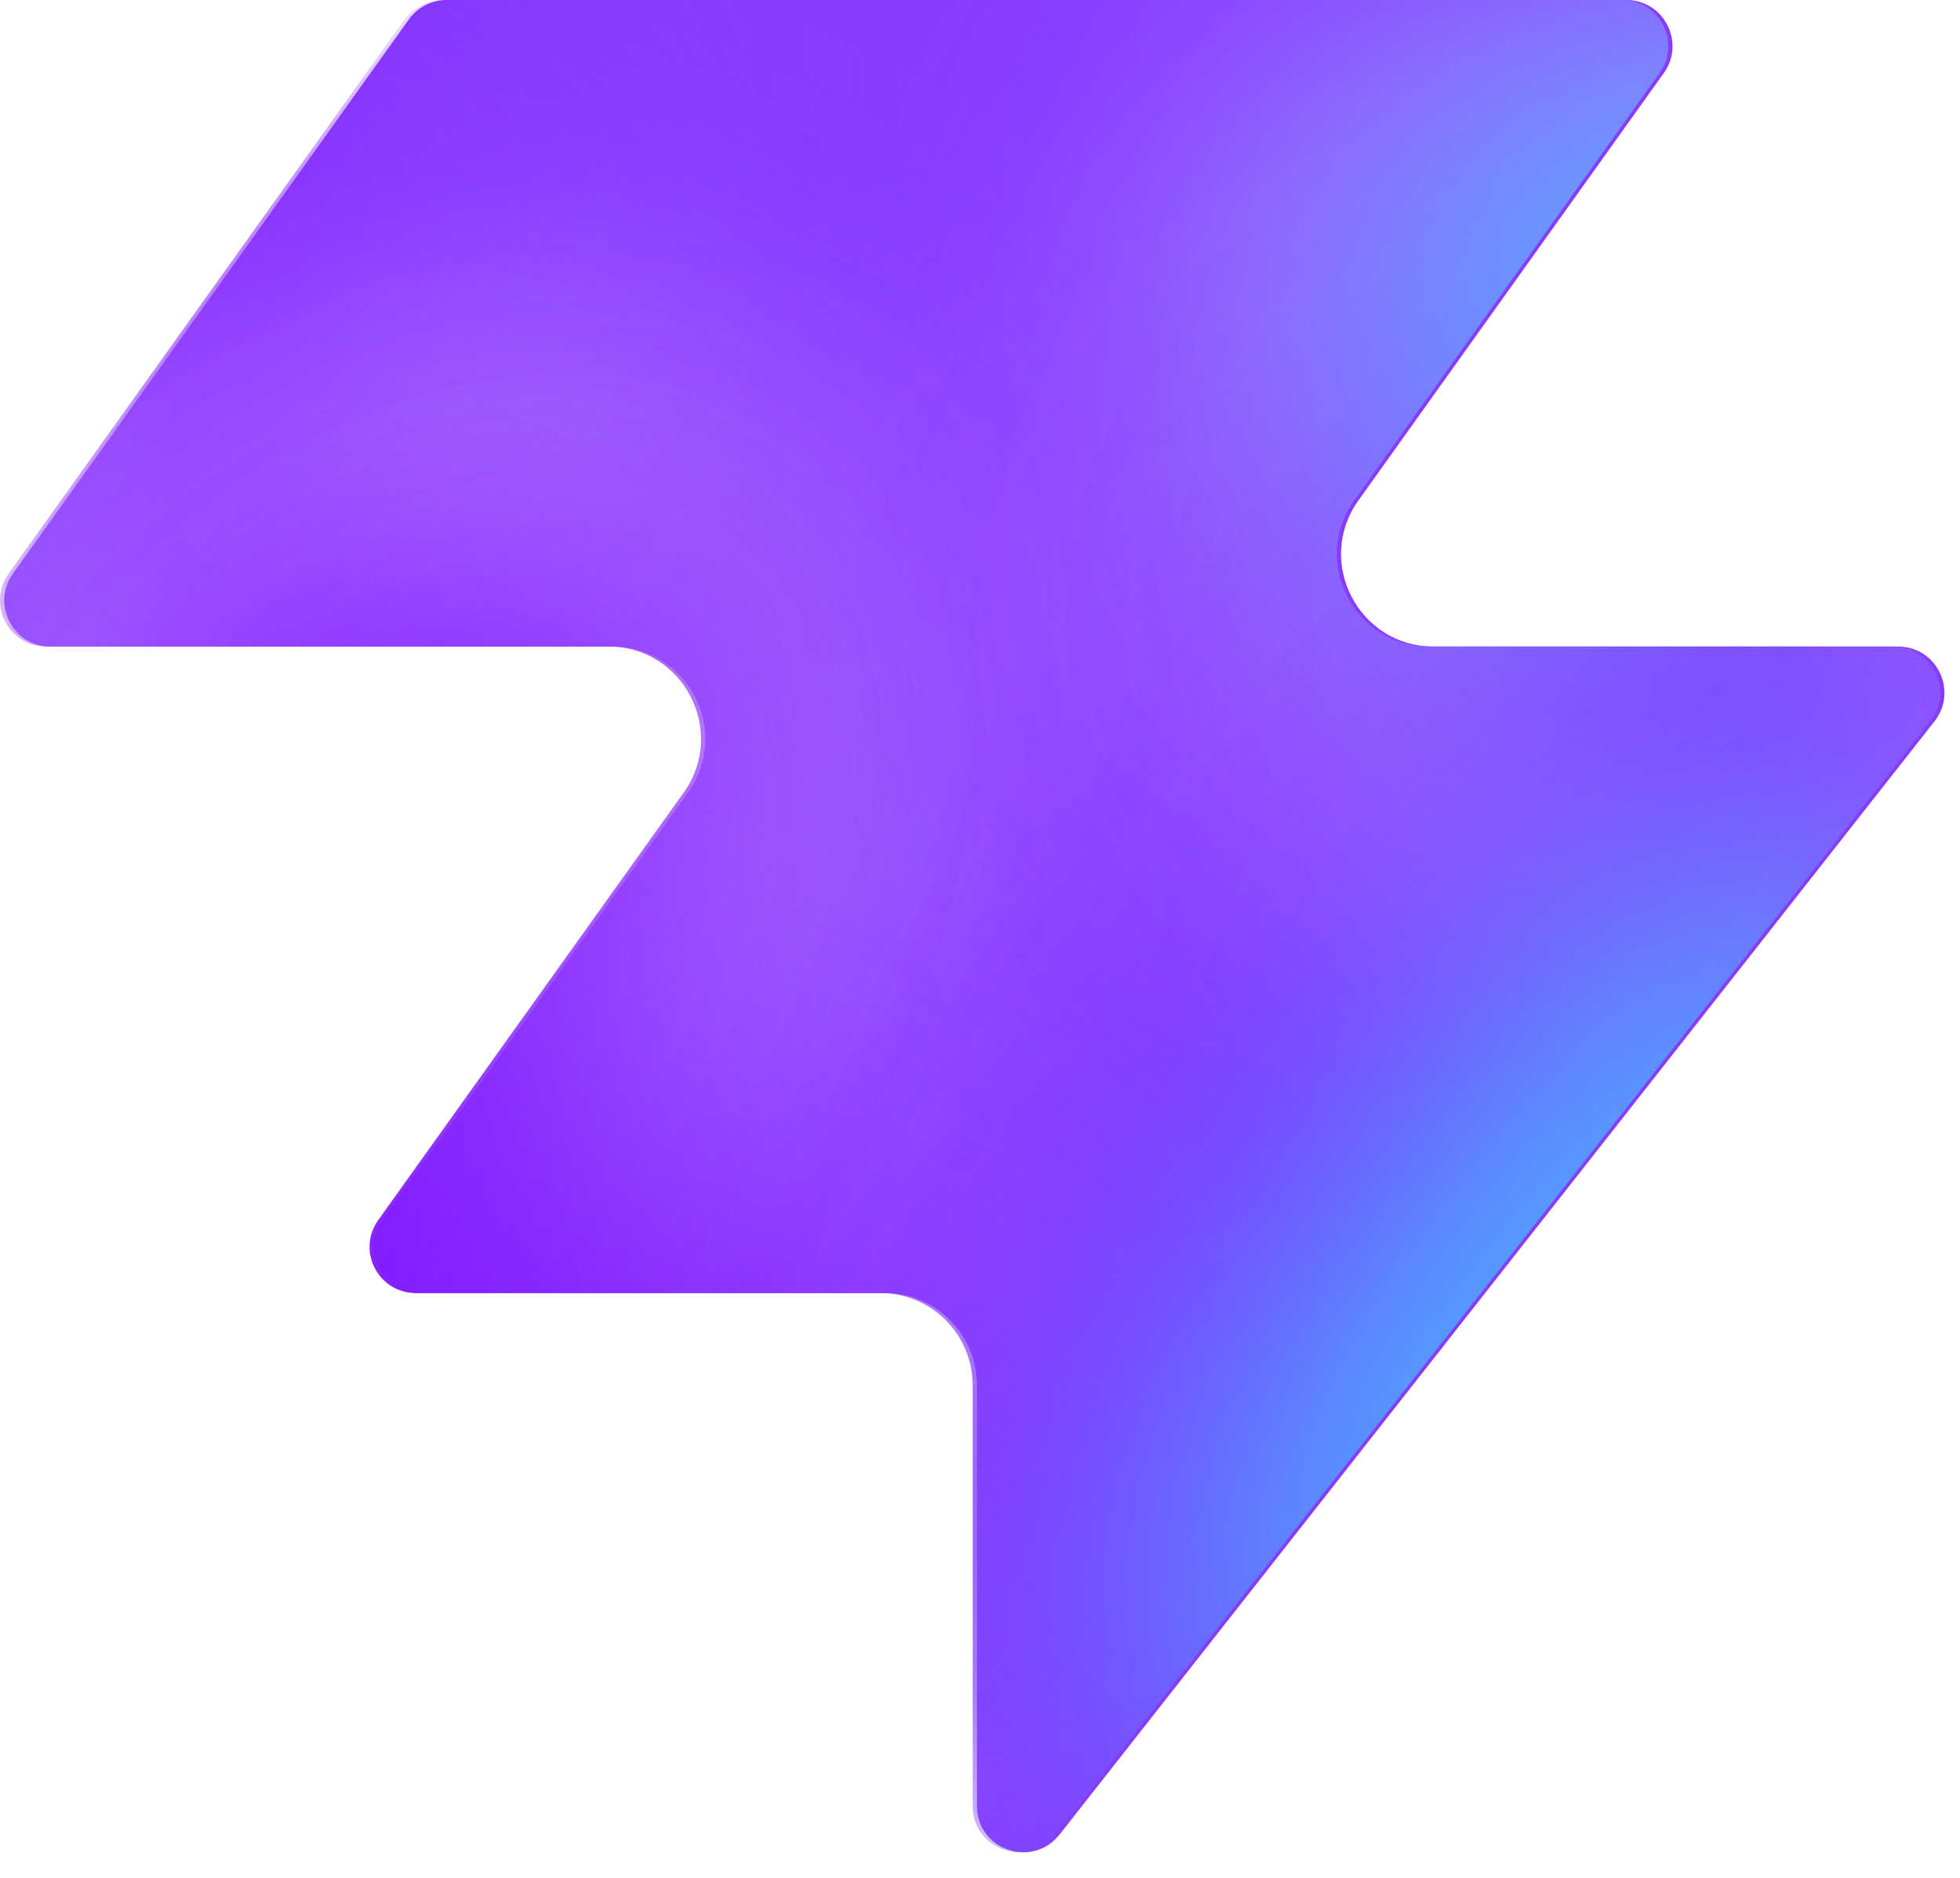
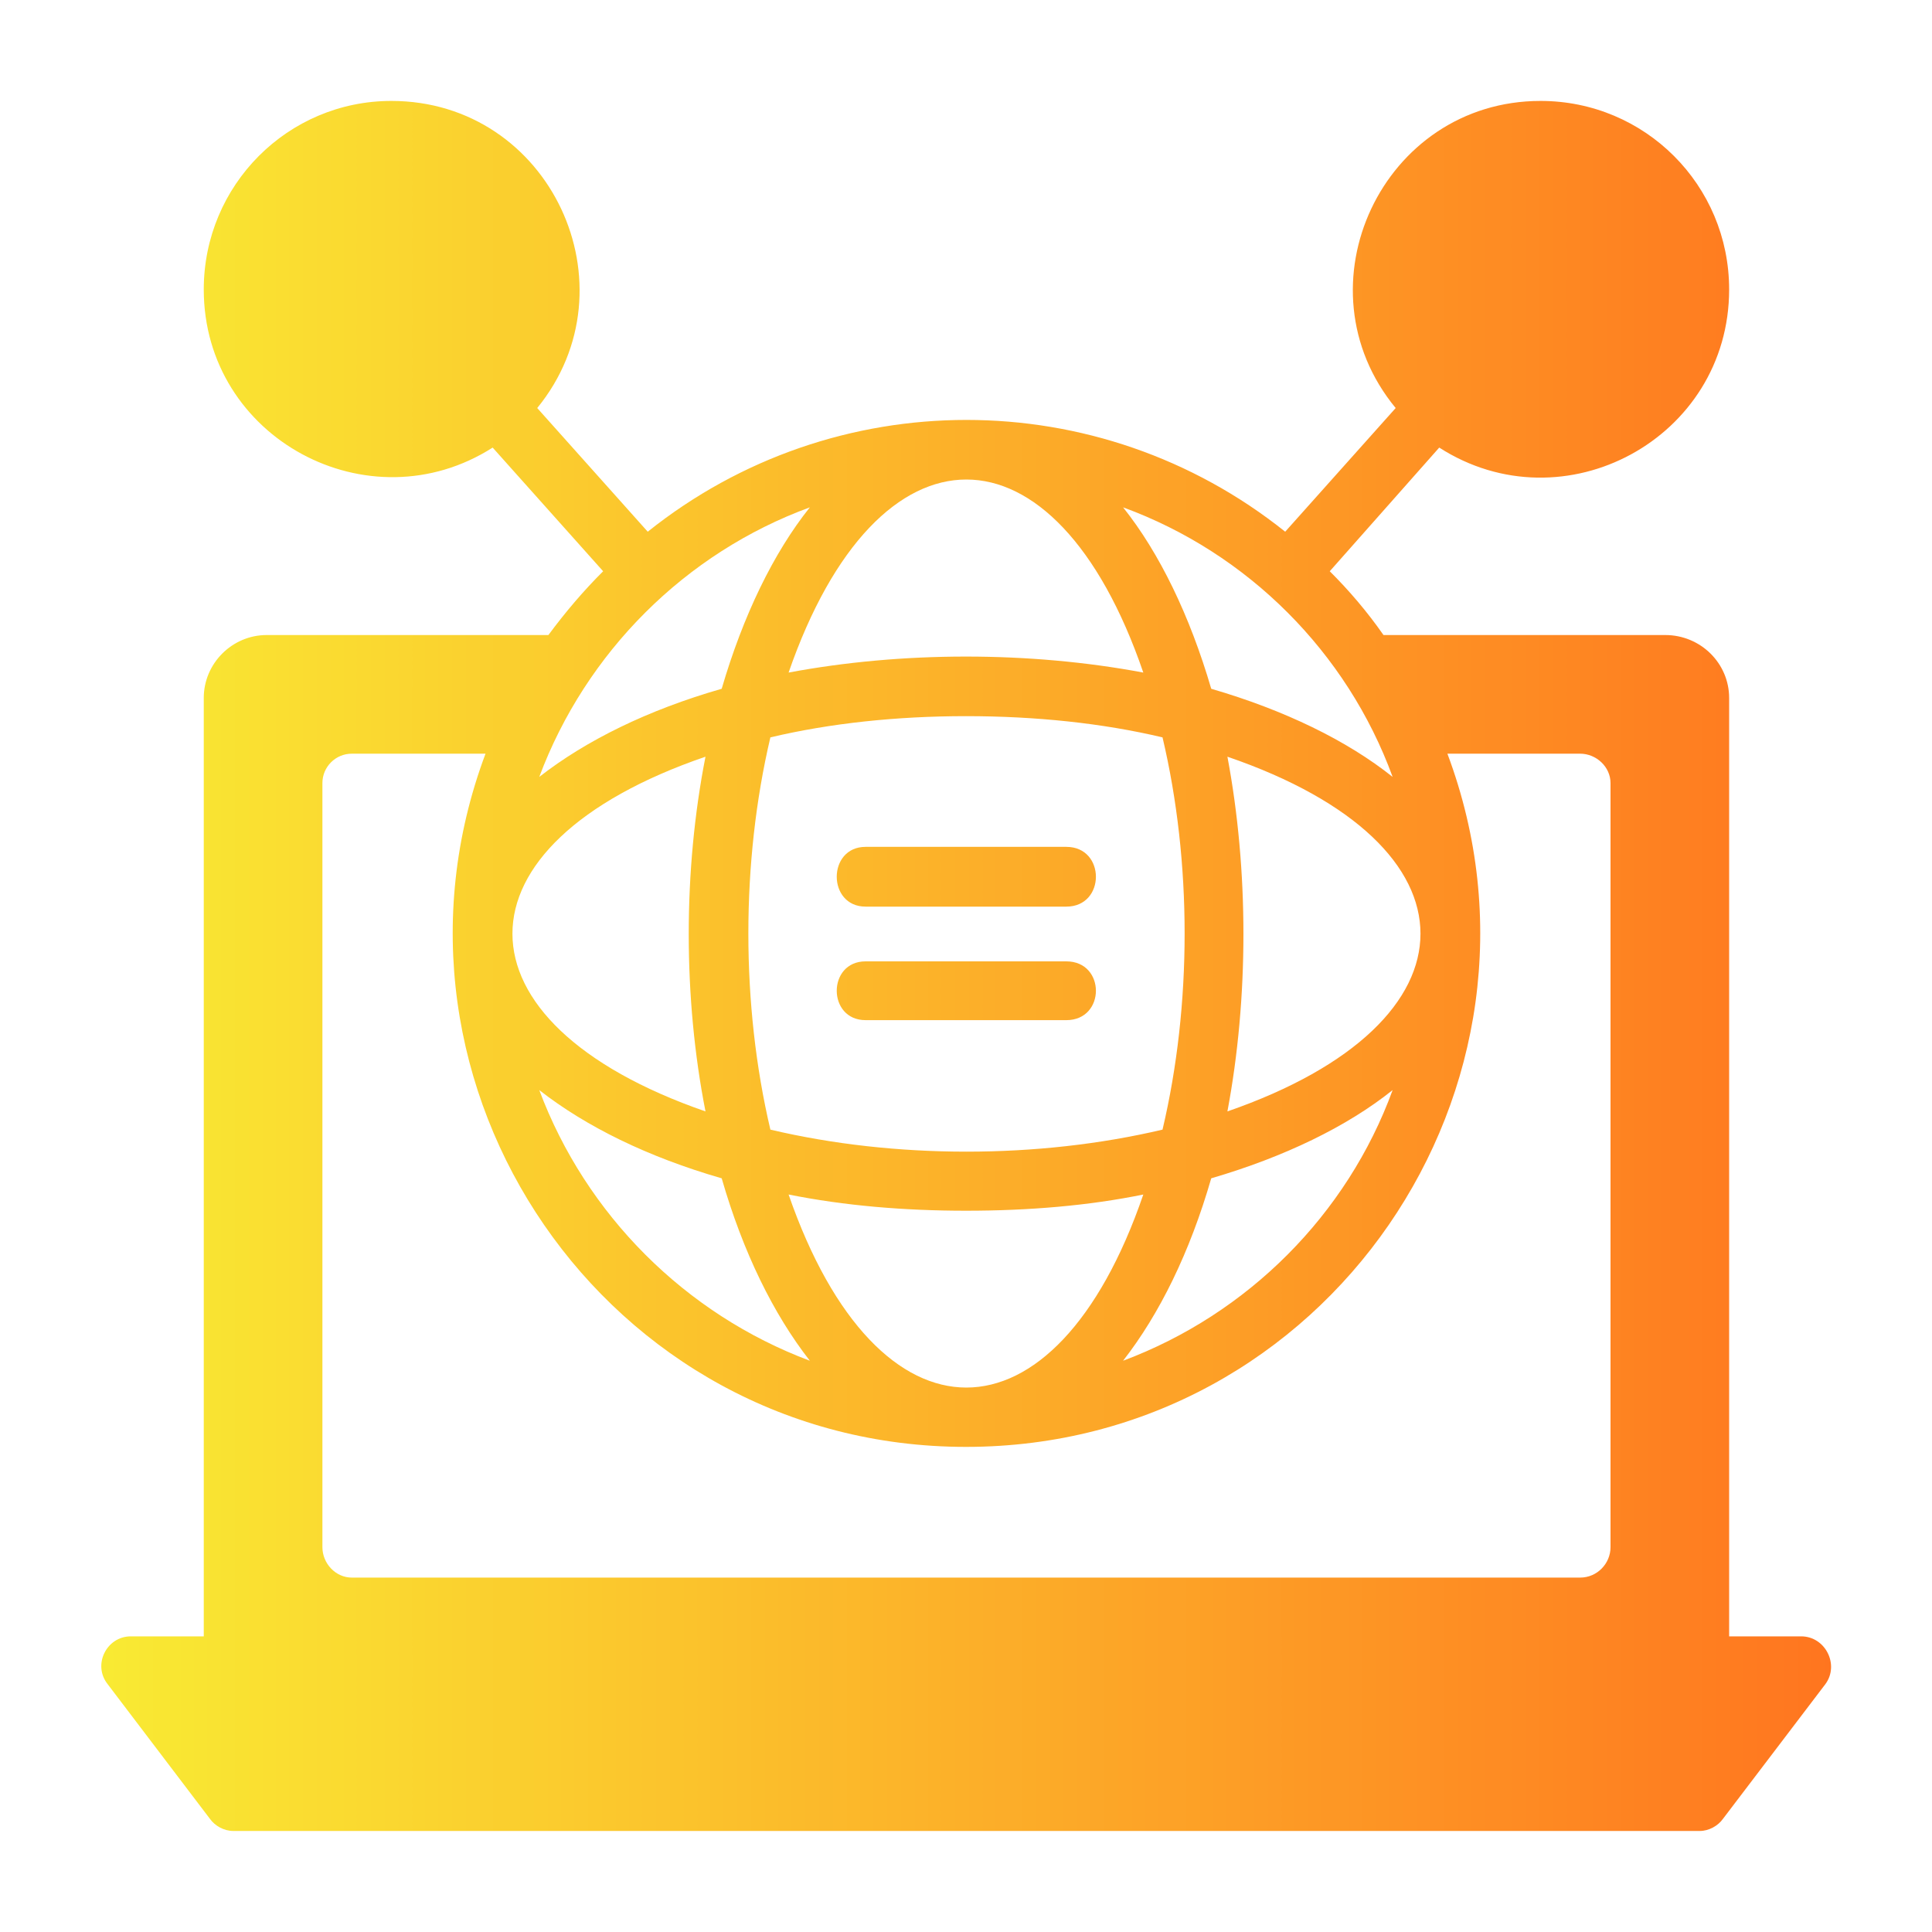
- <svg xmlns="http://www.w3.org/2000/svg" width="48" height="46" fill="none" viewBox="0 0 48 46">
-   <path fill="#863bff" d="M25.946 44.938c-.664.845-2.021.375-2.021-.698V33.937a2.26 2.26 0 0 0-2.262-2.262H10.287c-.92 0-1.456-1.04-.92-1.788l7.48-10.471c1.07-1.497 0-3.578-1.842-3.578H1.237c-.92 0-1.456-1.04-.92-1.788L10.013.474c.214-.297.556-.474.92-.474h28.894c.92 0 1.456 1.04.92 1.788l-7.48 10.471c-1.07 1.498 0 3.579 1.842 3.579h11.377c.943 0 1.473 1.088.89 1.83L25.947 44.94z" style="fill:#863bff;fill:color(display-p3 .525 .23 1);fill-opacity:1" />
-   <mask id="a" width="48" height="46" x="0" y="0" maskUnits="userSpaceOnUse" style="mask-type:alpha">
-     <path fill="#000" d="M25.842 44.938c-.664.844-2.021.375-2.021-.698V33.937a2.26 2.26 0 0 0-2.262-2.262H10.183c-.92 0-1.456-1.04-.92-1.788l7.48-10.471c1.07-1.498 0-3.579-1.842-3.579H1.133c-.92 0-1.456-1.04-.92-1.787L9.91.473c.214-.297.556-.474.92-.474h28.894c.92 0 1.456 1.04.92 1.788l-7.48 10.471c-1.07 1.498 0 3.578 1.842 3.578h11.377c.943 0 1.473 1.088.89 1.832L25.843 44.94z" style="fill:#000;fill-opacity:1" />
-   </mask>
-   <g mask="url(#a)">
-     <g filter="url(#b)">
-       <ellipse cx="5.508" cy="14.704" fill="#ede6ff" rx="5.508" ry="14.704" style="fill:#ede6ff;fill:color(display-p3 .927 .903 1);fill-opacity:1" transform="matrix(.00324 1 1 -.00324 -4.47 31.516)" />
-     </g>
-     <g filter="url(#c)">
-       <ellipse cx="10.399" cy="29.851" fill="#ede6ff" rx="10.399" ry="29.851" style="fill:#ede6ff;fill:color(display-p3 .927 .903 1);fill-opacity:1" transform="matrix(.00324 1 1 -.00324 -39.328 7.883)" />
-     </g>
-     <g filter="url(#d)">
-       <ellipse cx="5.508" cy="30.487" fill="#7e14ff" rx="5.508" ry="30.487" style="fill:#7e14ff;fill:color(display-p3 .492 .077 1);fill-opacity:1" transform="rotate(89.814 -25.913 -14.639)scale(1 -1)" />
-     </g>
-     <g filter="url(#e)">
-       <ellipse cx="5.508" cy="30.599" fill="#7e14ff" rx="5.508" ry="30.599" style="fill:#7e14ff;fill:color(display-p3 .492 .077 1);fill-opacity:1" transform="rotate(89.814 -32.644 -3.334)scale(1 -1)" />
-     </g>
-     <g filter="url(#f)">
-       <ellipse cx="5.508" cy="30.599" fill="#7e14ff" rx="5.508" ry="30.599" style="fill:#7e14ff;fill:color(display-p3 .492 .077 1);fill-opacity:1" transform="matrix(.00324 1 1 -.00324 -34.34 30.47)" />
-     </g>
-     <g filter="url(#g)">
-       <ellipse cx="14.072" cy="22.078" fill="#ede6ff" rx="14.072" ry="22.078" style="fill:#ede6ff;fill:color(display-p3 .927 .903 1);fill-opacity:1" transform="rotate(93.35 24.506 48.493)scale(-1 1)" />
-     </g>
-     <g filter="url(#h)">
-       <ellipse cx="3.47" cy="21.501" fill="#7e14ff" rx="3.47" ry="21.501" style="fill:#7e14ff;fill:color(display-p3 .492 .077 1);fill-opacity:1" transform="rotate(89.009 28.708 47.59)scale(-1 1)" />
-     </g>
-     <g filter="url(#i)">
-       <ellipse cx="3.47" cy="21.501" fill="#7e14ff" rx="3.47" ry="21.501" style="fill:#7e14ff;fill:color(display-p3 .492 .077 1);fill-opacity:1" transform="rotate(89.009 28.708 47.59)scale(-1 1)" />
-     </g>
-     <g filter="url(#j)">
-       <ellipse cx=".387" cy="8.972" fill="#7e14ff" rx="4.407" ry="29.108" style="fill:#7e14ff;fill:color(display-p3 .492 .077 1);fill-opacity:1" transform="rotate(39.51 .387 8.972)" />
-     </g>
-     <g filter="url(#k)">
-       <ellipse cx="47.523" cy="-6.092" fill="#7e14ff" rx="4.407" ry="29.108" style="fill:#7e14ff;fill:color(display-p3 .492 .077 1);fill-opacity:1" transform="rotate(37.892 47.523 -6.092)" />
-     </g>
-     <g filter="url(#l)">
-       <ellipse cx="41.412" cy="6.333" fill="#47bfff" rx="5.971" ry="9.665" style="fill:#47bfff;fill:color(display-p3 .28 .748 1);fill-opacity:1" transform="rotate(37.892 41.412 6.333)" />
-     </g>
-     <g filter="url(#m)">
-       <ellipse cx="-1.879" cy="38.332" fill="#7e14ff" rx="4.407" ry="29.108" style="fill:#7e14ff;fill:color(display-p3 .492 .077 1);fill-opacity:1" transform="rotate(37.892 -1.88 38.332)" />
-     </g>
-     <g filter="url(#n)">
-       <ellipse cx="-1.879" cy="38.332" fill="#7e14ff" rx="4.407" ry="29.108" style="fill:#7e14ff;fill:color(display-p3 .492 .077 1);fill-opacity:1" transform="rotate(37.892 -1.88 38.332)" />
-     </g>
-     <g filter="url(#o)">
-       <ellipse cx="35.651" cy="29.907" fill="#7e14ff" rx="4.407" ry="29.108" style="fill:#7e14ff;fill:color(display-p3 .492 .077 1);fill-opacity:1" transform="rotate(37.892 35.651 29.907)" />
-     </g>
-     <g filter="url(#p)">
-       <ellipse cx="38.418" cy="32.4" fill="#47bfff" rx="5.971" ry="15.297" style="fill:#47bfff;fill:color(display-p3 .28 .748 1);fill-opacity:1" transform="rotate(37.892 38.418 32.4)" />
+ <svg xmlns="http://www.w3.org/2000/svg" width="100" zoomAndPan="magnify" viewBox="0 0 75 75" height="100" preserveAspectRatio="xMidYMid meet" version="1.0">
+   <defs>
+     <clipPath id="b5d7e4edcb">
+       <path d="M 3.586 3.918 L 71.086 3.918 L 71.086 71.418 L 3.586 71.418 Z M 3.586 3.918 " clip-rule="nonzero" />
+     </clipPath>
+     <clipPath id="7e35a5e4fb">
+       <path d="M 37.5 56.168 C 23.531 56.168 14.012 42.16 18.848 29.258 L 13.656 29.258 C 13.027 29.258 12.516 29.77 12.516 30.398 C 12.516 40.312 12.516 50.188 12.516 60.062 C 12.516 60.691 13.027 61.242 13.656 61.242 C 29.551 61.242 45.445 61.242 61.34 61.242 C 62.008 61.242 62.52 60.691 62.52 60.062 C 62.52 50.188 62.52 40.312 62.52 30.398 C 62.52 29.77 61.969 29.258 61.34 29.258 L 56.188 29.258 C 61.027 42.16 51.504 56.168 37.5 56.168 Z M 65.984 71.078 L 9.055 71.078 C 8.699 71.078 8.344 70.883 8.148 70.605 L 4.176 65.375 C 3.586 64.625 4.137 63.523 5.078 63.523 L 7.91 63.523 L 7.91 27.094 C 7.91 25.754 9.012 24.652 10.352 24.652 L 21.289 24.652 C 21.957 23.75 22.664 22.922 23.414 22.176 L 19.125 17.375 C 14.324 20.441 7.91 17.02 7.91 11.238 C 7.91 7.184 11.176 3.918 15.191 3.918 C 21.367 3.918 24.711 11.117 20.855 15.84 L 25.145 20.641 C 32.383 14.855 42.652 14.855 49.891 20.641 L 54.18 15.84 C 50.285 11.117 53.668 3.918 59.805 3.918 C 63.859 3.918 67.125 7.184 67.125 11.238 C 67.125 17.02 60.711 20.484 55.871 17.375 L 51.621 22.176 C 52.371 22.922 53.078 23.75 53.707 24.652 L 64.645 24.652 C 66.023 24.652 67.125 25.754 67.125 27.094 L 67.125 63.523 L 69.918 63.523 C 70.863 63.523 71.414 64.625 70.863 65.375 L 66.887 70.605 C 66.691 70.883 66.336 71.078 65.984 71.078 Z M 41.395 39.602 L 33.602 39.602 C 32.109 39.602 32.109 37.32 33.602 37.32 L 41.395 37.32 C 42.926 37.32 42.926 39.602 41.395 39.602 Z M 41.395 35.195 L 33.602 35.195 C 32.109 35.195 32.109 32.875 33.602 32.875 L 41.395 32.875 C 42.926 32.875 42.926 35.195 41.395 35.195 Z M 37.5 47 C 35.098 47 32.777 46.805 30.613 46.371 C 34.074 56.363 40.961 56.363 44.383 46.371 C 42.258 46.805 39.938 47 37.5 47 Z M 28.016 45.742 C 25.145 44.914 22.746 43.734 20.934 42.316 C 22.746 47.156 26.602 51.012 31.438 52.824 C 30.023 51.012 28.844 48.613 28.016 45.742 Z M 20.934 30.16 C 22.746 28.746 25.145 27.562 28.016 26.738 C 28.844 23.906 30.023 21.465 31.438 19.695 C 26.602 21.465 22.746 25.32 20.934 30.16 Z M 30.613 26.109 C 35.02 25.281 39.977 25.281 44.383 26.109 C 40.961 16.117 34.074 16.117 30.613 26.109 Z M 47.02 26.738 C 49.852 27.562 52.293 28.746 54.062 30.16 C 52.293 25.32 48.438 21.465 43.598 19.695 C 45.012 21.465 46.191 23.906 47.02 26.738 Z M 54.062 42.316 C 52.293 43.734 49.852 44.914 47.02 45.742 C 46.191 48.613 45.012 51.012 43.598 52.824 C 48.438 51.012 52.293 47.156 54.062 42.316 Z M 37.5 27.801 C 34.824 27.801 32.227 28.074 29.906 28.625 C 28.766 33.465 28.766 39.012 29.906 43.852 C 34.742 44.992 40.293 44.992 45.129 43.852 C 46.273 39.012 46.273 33.465 45.129 28.625 C 42.809 28.074 40.211 27.801 37.5 27.801 Z M 27.387 29.375 C 17.395 32.797 17.395 39.684 27.387 43.145 C 26.52 38.738 26.52 33.781 27.387 29.375 Z M 47.648 43.145 C 57.641 39.684 57.641 32.797 47.648 29.375 C 48.477 33.781 48.477 38.738 47.648 43.145 Z M 47.648 43.145 " clip-rule="evenodd" />
+     </clipPath>
+     <linearGradient x1="-9" gradientTransform="matrix(0.0393435, 0, 0, 0.0393435, 3.938186, 3.918967)" y1="853.335" x2="1706.66" gradientUnits="userSpaceOnUse" y2="853.335" id="ef4244f088">
+       <stop stop-opacity="1" stop-color="rgb(97.649%, 91.759%, 20%)" offset="0" />
+       <stop stop-opacity="1" stop-color="rgb(97.652%, 91.699%, 19.989%)" offset="0.008" />
+       <stop stop-opacity="1" stop-color="rgb(97.664%, 91.461%, 19.948%)" offset="0.016" />
+       <stop stop-opacity="1" stop-color="rgb(97.682%, 91.101%, 19.887%)" offset="0.023" />
+       <stop stop-opacity="1" stop-color="rgb(97.702%, 90.741%, 19.824%)" offset="0.031" />
+       <stop stop-opacity="1" stop-color="rgb(97.72%, 90.381%, 19.763%)" offset="0.039" />
+       <stop stop-opacity="1" stop-color="rgb(97.739%, 90.019%, 19.702%)" offset="0.047" />
+       <stop stop-opacity="1" stop-color="rgb(97.757%, 89.659%, 19.64%)" offset="0.055" />
+       <stop stop-opacity="1" stop-color="rgb(97.775%, 89.299%, 19.579%)" offset="0.062" />
+       <stop stop-opacity="1" stop-color="rgb(97.794%, 88.939%, 19.518%)" offset="0.07" />
+       <stop stop-opacity="1" stop-color="rgb(97.812%, 88.579%, 19.455%)" offset="0.078" />
+       <stop stop-opacity="1" stop-color="rgb(97.83%, 88.219%, 19.394%)" offset="0.086" />
+       <stop stop-opacity="1" stop-color="rgb(97.849%, 87.859%, 19.333%)" offset="0.094" />
+       <stop stop-opacity="1" stop-color="rgb(97.867%, 87.497%, 19.27%)" offset="0.102" />
+       <stop stop-opacity="1" stop-color="rgb(97.887%, 87.137%, 19.209%)" offset="0.109" />
+       <stop stop-opacity="1" stop-color="rgb(97.905%, 86.777%, 19.148%)" offset="0.117" />
+       <stop stop-opacity="1" stop-color="rgb(97.923%, 86.417%, 19.086%)" offset="0.125" />
+       <stop stop-opacity="1" stop-color="rgb(97.942%, 86.057%, 19.025%)" offset="0.133" />
+       <stop stop-opacity="1" stop-color="rgb(97.96%, 85.696%, 18.964%)" offset="0.141" />
+       <stop stop-opacity="1" stop-color="rgb(97.978%, 85.335%, 18.901%)" offset="0.148" />
+       <stop stop-opacity="1" stop-color="rgb(97.997%, 84.975%, 18.84%)" offset="0.156" />
+       <stop stop-opacity="1" stop-color="rgb(98.015%, 84.615%, 18.777%)" offset="0.164" />
+       <stop stop-opacity="1" stop-color="rgb(98.033%, 84.254%, 18.716%)" offset="0.172" />
+       <stop stop-opacity="1" stop-color="rgb(98.051%, 83.894%, 18.655%)" offset="0.18" />
+       <stop stop-opacity="1" stop-color="rgb(98.07%, 83.534%, 18.593%)" offset="0.188" />
+       <stop stop-opacity="1" stop-color="rgb(98.09%, 83.174%, 18.532%)" offset="0.195" />
+       <stop stop-opacity="1" stop-color="rgb(98.108%, 82.812%, 18.471%)" offset="0.203" />
+       <stop stop-opacity="1" stop-color="rgb(98.126%, 82.452%, 18.408%)" offset="0.211" />
+       <stop stop-opacity="1" stop-color="rgb(98.145%, 82.092%, 18.347%)" offset="0.219" />
+       <stop stop-opacity="1" stop-color="rgb(98.163%, 81.732%, 18.286%)" offset="0.227" />
+       <stop stop-opacity="1" stop-color="rgb(98.181%, 81.372%, 18.224%)" offset="0.234" />
+       <stop stop-opacity="1" stop-color="rgb(98.199%, 81.012%, 18.163%)" offset="0.242" />
+       <stop stop-opacity="1" stop-color="rgb(98.218%, 80.652%, 18.102%)" offset="0.25" />
+       <stop stop-opacity="1" stop-color="rgb(98.236%, 80.29%, 18.039%)" offset="0.258" />
+       <stop stop-opacity="1" stop-color="rgb(98.254%, 79.93%, 17.978%)" offset="0.266" />
+       <stop stop-opacity="1" stop-color="rgb(98.274%, 79.57%, 17.915%)" offset="0.273" />
+       <stop stop-opacity="1" stop-color="rgb(98.293%, 79.21%, 17.854%)" offset="0.281" />
+       <stop stop-opacity="1" stop-color="rgb(98.311%, 78.85%, 17.793%)" offset="0.289" />
+       <stop stop-opacity="1" stop-color="rgb(98.329%, 78.49%, 17.731%)" offset="0.297" />
+       <stop stop-opacity="1" stop-color="rgb(98.347%, 78.128%, 17.67%)" offset="0.305" />
+       <stop stop-opacity="1" stop-color="rgb(98.366%, 77.768%, 17.609%)" offset="0.312" />
+       <stop stop-opacity="1" stop-color="rgb(98.384%, 77.408%, 17.546%)" offset="0.32" />
+       <stop stop-opacity="1" stop-color="rgb(98.402%, 77.048%, 17.485%)" offset="0.328" />
+       <stop stop-opacity="1" stop-color="rgb(98.421%, 76.688%, 17.424%)" offset="0.336" />
+       <stop stop-opacity="1" stop-color="rgb(98.439%, 76.328%, 17.361%)" offset="0.344" />
+       <stop stop-opacity="1" stop-color="rgb(98.457%, 75.967%, 17.3%)" offset="0.352" />
+       <stop stop-opacity="1" stop-color="rgb(98.477%, 75.606%, 17.239%)" offset="0.359" />
+       <stop stop-opacity="1" stop-color="rgb(98.495%, 75.246%, 17.177%)" offset="0.367" />
+       <stop stop-opacity="1" stop-color="rgb(98.514%, 74.886%, 17.116%)" offset="0.375" />
+       <stop stop-opacity="1" stop-color="rgb(98.532%, 74.525%, 17.055%)" offset="0.383" />
+       <stop stop-opacity="1" stop-color="rgb(98.55%, 74.165%, 16.992%)" offset="0.391" />
+       <stop stop-opacity="1" stop-color="rgb(98.569%, 73.805%, 16.931%)" offset="0.398" />
+       <stop stop-opacity="1" stop-color="rgb(98.587%, 73.444%, 16.869%)" offset="0.406" />
+       <stop stop-opacity="1" stop-color="rgb(98.605%, 73.083%, 16.808%)" offset="0.414" />
+       <stop stop-opacity="1" stop-color="rgb(98.624%, 72.723%, 16.747%)" offset="0.422" />
+       <stop stop-opacity="1" stop-color="rgb(98.642%, 72.363%, 16.684%)" offset="0.43" />
+       <stop stop-opacity="1" stop-color="rgb(98.662%, 72.003%, 16.623%)" offset="0.438" />
+       <stop stop-opacity="1" stop-color="rgb(98.68%, 71.643%, 16.562%)" offset="0.445" />
+       <stop stop-opacity="1" stop-color="rgb(98.698%, 71.283%, 16.499%)" offset="0.453" />
+       <stop stop-opacity="1" stop-color="rgb(98.717%, 70.921%, 16.438%)" offset="0.461" />
+       <stop stop-opacity="1" stop-color="rgb(98.735%, 70.561%, 16.377%)" offset="0.469" />
+       <stop stop-opacity="1" stop-color="rgb(98.753%, 70.201%, 16.315%)" offset="0.477" />
+       <stop stop-opacity="1" stop-color="rgb(98.772%, 69.841%, 16.254%)" offset="0.484" />
+       <stop stop-opacity="1" stop-color="rgb(98.79%, 69.481%, 16.193%)" offset="0.492" />
+       <stop stop-opacity="1" stop-color="rgb(98.808%, 69.121%, 16.13%)" offset="0.5" />
+       <stop stop-opacity="1" stop-color="rgb(98.827%, 68.761%, 16.069%)" offset="0.508" />
+       <stop stop-opacity="1" stop-color="rgb(98.845%, 68.399%, 16.008%)" offset="0.516" />
+       <stop stop-opacity="1" stop-color="rgb(98.865%, 68.039%, 15.945%)" offset="0.523" />
+       <stop stop-opacity="1" stop-color="rgb(98.883%, 67.679%, 15.884%)" offset="0.531" />
+       <stop stop-opacity="1" stop-color="rgb(98.901%, 67.319%, 15.822%)" offset="0.539" />
+       <stop stop-opacity="1" stop-color="rgb(98.92%, 66.959%, 15.761%)" offset="0.547" />
+       <stop stop-opacity="1" stop-color="rgb(98.938%, 66.599%, 15.7%)" offset="0.555" />
+       <stop stop-opacity="1" stop-color="rgb(98.956%, 66.237%, 15.637%)" offset="0.562" />
+       <stop stop-opacity="1" stop-color="rgb(98.975%, 65.877%, 15.576%)" offset="0.57" />
+       <stop stop-opacity="1" stop-color="rgb(98.993%, 65.517%, 15.515%)" offset="0.578" />
+       <stop stop-opacity="1" stop-color="rgb(99.011%, 65.157%, 15.453%)" offset="0.586" />
+       <stop stop-opacity="1" stop-color="rgb(99.03%, 64.796%, 15.392%)" offset="0.594" />
+       <stop stop-opacity="1" stop-color="rgb(99.049%, 64.436%, 15.331%)" offset="0.602" />
+       <stop stop-opacity="1" stop-color="rgb(99.068%, 64.076%, 15.268%)" offset="0.609" />
+       <stop stop-opacity="1" stop-color="rgb(99.086%, 63.715%, 15.207%)" offset="0.617" />
+       <stop stop-opacity="1" stop-color="rgb(99.104%, 63.354%, 15.146%)" offset="0.625" />
+       <stop stop-opacity="1" stop-color="rgb(99.123%, 62.994%, 15.083%)" offset="0.633" />
+       <stop stop-opacity="1" stop-color="rgb(99.141%, 62.634%, 15.022%)" offset="0.641" />
+       <stop stop-opacity="1" stop-color="rgb(99.159%, 62.274%, 14.961%)" offset="0.648" />
+       <stop stop-opacity="1" stop-color="rgb(99.178%, 61.914%, 14.899%)" offset="0.656" />
+       <stop stop-opacity="1" stop-color="rgb(99.196%, 61.554%, 14.838%)" offset="0.664" />
+       <stop stop-opacity="1" stop-color="rgb(99.214%, 61.192%, 14.775%)" offset="0.672" />
+       <stop stop-opacity="1" stop-color="rgb(99.232%, 60.832%, 14.714%)" offset="0.68" />
+       <stop stop-opacity="1" stop-color="rgb(99.252%, 60.472%, 14.653%)" offset="0.688" />
+       <stop stop-opacity="1" stop-color="rgb(99.271%, 60.112%, 14.59%)" offset="0.695" />
+       <stop stop-opacity="1" stop-color="rgb(99.289%, 59.752%, 14.529%)" offset="0.703" />
+       <stop stop-opacity="1" stop-color="rgb(99.307%, 59.392%, 14.468%)" offset="0.711" />
+       <stop stop-opacity="1" stop-color="rgb(99.326%, 59.03%, 14.406%)" offset="0.719" />
+       <stop stop-opacity="1" stop-color="rgb(99.344%, 58.67%, 14.345%)" offset="0.727" />
+       <stop stop-opacity="1" stop-color="rgb(99.362%, 58.31%, 14.284%)" offset="0.734" />
+       <stop stop-opacity="1" stop-color="rgb(99.38%, 57.95%, 14.221%)" offset="0.742" />
+       <stop stop-opacity="1" stop-color="rgb(99.399%, 57.59%, 14.16%)" offset="0.75" />
+       <stop stop-opacity="1" stop-color="rgb(99.417%, 57.23%, 14.099%)" offset="0.758" />
+       <stop stop-opacity="1" stop-color="rgb(99.437%, 56.87%, 14.037%)" offset="0.766" />
+       <stop stop-opacity="1" stop-color="rgb(99.455%, 56.508%, 13.976%)" offset="0.773" />
+       <stop stop-opacity="1" stop-color="rgb(99.474%, 56.148%, 13.914%)" offset="0.781" />
+       <stop stop-opacity="1" stop-color="rgb(99.492%, 55.788%, 13.852%)" offset="0.789" />
+       <stop stop-opacity="1" stop-color="rgb(99.51%, 55.428%, 13.791%)" offset="0.797" />
+       <stop stop-opacity="1" stop-color="rgb(99.529%, 55.067%, 13.728%)" offset="0.805" />
+       <stop stop-opacity="1" stop-color="rgb(99.547%, 54.707%, 13.667%)" offset="0.812" />
+       <stop stop-opacity="1" stop-color="rgb(99.565%, 54.347%, 13.606%)" offset="0.82" />
+       <stop stop-opacity="1" stop-color="rgb(99.583%, 53.986%, 13.544%)" offset="0.828" />
+       <stop stop-opacity="1" stop-color="rgb(99.602%, 53.625%, 13.483%)" offset="0.836" />
+       <stop stop-opacity="1" stop-color="rgb(99.622%, 53.265%, 13.422%)" offset="0.844" />
+       <stop stop-opacity="1" stop-color="rgb(99.64%, 52.905%, 13.359%)" offset="0.852" />
+       <stop stop-opacity="1" stop-color="rgb(99.658%, 52.545%, 13.298%)" offset="0.859" />
+       <stop stop-opacity="1" stop-color="rgb(99.677%, 52.185%, 13.237%)" offset="0.867" />
+       <stop stop-opacity="1" stop-color="rgb(99.695%, 51.823%, 13.174%)" offset="0.875" />
+       <stop stop-opacity="1" stop-color="rgb(99.713%, 51.463%, 13.113%)" offset="0.883" />
+       <stop stop-opacity="1" stop-color="rgb(99.731%, 51.103%, 13.052%)" offset="0.891" />
+       <stop stop-opacity="1" stop-color="rgb(99.75%, 50.743%, 12.99%)" offset="0.898" />
+       <stop stop-opacity="1" stop-color="rgb(99.768%, 50.383%, 12.929%)" offset="0.906" />
+       <stop stop-opacity="1" stop-color="rgb(99.786%, 50.023%, 12.868%)" offset="0.914" />
+       <stop stop-opacity="1" stop-color="rgb(99.805%, 49.663%, 12.805%)" offset="0.922" />
+       <stop stop-opacity="1" stop-color="rgb(99.825%, 49.301%, 12.744%)" offset="0.93" />
+       <stop stop-opacity="1" stop-color="rgb(99.843%, 48.941%, 12.682%)" offset="0.938" />
+       <stop stop-opacity="1" stop-color="rgb(99.861%, 48.581%, 12.621%)" offset="0.945" />
+       <stop stop-opacity="1" stop-color="rgb(99.879%, 48.221%, 12.56%)" offset="0.953" />
+       <stop stop-opacity="1" stop-color="rgb(99.898%, 47.861%, 12.497%)" offset="0.961" />
+       <stop stop-opacity="1" stop-color="rgb(99.916%, 47.501%, 12.436%)" offset="0.969" />
+       <stop stop-opacity="1" stop-color="rgb(99.934%, 47.141%, 12.375%)" offset="0.977" />
+       <stop stop-opacity="1" stop-color="rgb(99.953%, 46.779%, 12.312%)" offset="0.984" />
+       <stop stop-opacity="1" stop-color="rgb(99.971%, 46.419%, 12.251%)" offset="0.992" />
+       <stop stop-opacity="1" stop-color="rgb(99.989%, 46.059%, 12.19%)" offset="1" />
+     </linearGradient>
+   </defs>
+   <g clip-path="url(#b5d7e4edcb)">
+     <g clip-path="url(#7e35a5e4fb)">
+       <path fill="url(#ef4244f088)" d="M 3.586 3.918 L 3.586 71.078 L 71.086 71.078 L 71.086 3.918 Z M 3.586 3.918 " fill-rule="nonzero" />
    </g>
  </g>
-   <defs>
-     <filter id="b" width="60.045" height="41.654" x="-19.77" y="16.149" color-interpolation-filters="sRGB" filterUnits="userSpaceOnUse">
-       <feFlood flood-opacity="0" result="BackgroundImageFix" />
-       <feBlend in="SourceGraphic" in2="BackgroundImageFix" result="shape" />
-       <feGaussianBlur result="effect1_foregroundBlur_2002_17158" stdDeviation="7.659" />
-     </filter>
-     <filter id="c" width="90.34" height="51.437" x="-54.613" y="-7.533" color-interpolation-filters="sRGB" filterUnits="userSpaceOnUse">
-       <feFlood flood-opacity="0" result="BackgroundImageFix" />
-       <feBlend in="SourceGraphic" in2="BackgroundImageFix" result="shape" />
-       <feGaussianBlur result="effect1_foregroundBlur_2002_17158" stdDeviation="7.659" />
-     </filter>
-     <filter id="d" width="79.355" height="29.4" x="-49.64" y="2.03" color-interpolation-filters="sRGB" filterUnits="userSpaceOnUse">
-       <feFlood flood-opacity="0" result="BackgroundImageFix" />
-       <feBlend in="SourceGraphic" in2="BackgroundImageFix" result="shape" />
-       <feGaussianBlur result="effect1_foregroundBlur_2002_17158" stdDeviation="4.596" />
-     </filter>
-     <filter id="e" width="79.579" height="29.4" x="-45.045" y="20.029" color-interpolation-filters="sRGB" filterUnits="userSpaceOnUse">
-       <feFlood flood-opacity="0" result="BackgroundImageFix" />
-       <feBlend in="SourceGraphic" in2="BackgroundImageFix" result="shape" />
-       <feGaussianBlur result="effect1_foregroundBlur_2002_17158" stdDeviation="4.596" />
-     </filter>
-     <filter id="f" width="79.579" height="29.4" x="-43.513" y="21.178" color-interpolation-filters="sRGB" filterUnits="userSpaceOnUse">
-       <feFlood flood-opacity="0" result="BackgroundImageFix" />
-       <feBlend in="SourceGraphic" in2="BackgroundImageFix" result="shape" />
-       <feGaussianBlur result="effect1_foregroundBlur_2002_17158" stdDeviation="4.596" />
-     </filter>
-     <filter id="g" width="74.749" height="58.852" x="15.756" y="-17.901" color-interpolation-filters="sRGB" filterUnits="userSpaceOnUse">
-       <feFlood flood-opacity="0" result="BackgroundImageFix" />
-       <feBlend in="SourceGraphic" in2="BackgroundImageFix" result="shape" />
-       <feGaussianBlur result="effect1_foregroundBlur_2002_17158" stdDeviation="7.659" />
-     </filter>
-     <filter id="h" width="61.377" height="25.362" x="23.548" y="2.284" color-interpolation-filters="sRGB" filterUnits="userSpaceOnUse">
-       <feFlood flood-opacity="0" result="BackgroundImageFix" />
-       <feBlend in="SourceGraphic" in2="BackgroundImageFix" result="shape" />
-       <feGaussianBlur result="effect1_foregroundBlur_2002_17158" stdDeviation="4.596" />
-     </filter>
-     <filter id="i" width="61.377" height="25.362" x="23.548" y="2.284" color-interpolation-filters="sRGB" filterUnits="userSpaceOnUse">
-       <feFlood flood-opacity="0" result="BackgroundImageFix" />
-       <feBlend in="SourceGraphic" in2="BackgroundImageFix" result="shape" />
-       <feGaussianBlur result="effect1_foregroundBlur_2002_17158" stdDeviation="4.596" />
-     </filter>
-     <filter id="j" width="56.045" height="63.649" x="-27.636" y="-22.853" color-interpolation-filters="sRGB" filterUnits="userSpaceOnUse">
-       <feFlood flood-opacity="0" result="BackgroundImageFix" />
-       <feBlend in="SourceGraphic" in2="BackgroundImageFix" result="shape" />
-       <feGaussianBlur result="effect1_foregroundBlur_2002_17158" stdDeviation="4.596" />
-     </filter>
-     <filter id="k" width="54.814" height="64.646" x="20.116" y="-38.415" color-interpolation-filters="sRGB" filterUnits="userSpaceOnUse">
-       <feFlood flood-opacity="0" result="BackgroundImageFix" />
-       <feBlend in="SourceGraphic" in2="BackgroundImageFix" result="shape" />
-       <feGaussianBlur result="effect1_foregroundBlur_2002_17158" stdDeviation="4.596" />
-     </filter>
-     <filter id="l" width="33.541" height="35.313" x="24.641" y="-11.323" color-interpolation-filters="sRGB" filterUnits="userSpaceOnUse">
-       <feFlood flood-opacity="0" result="BackgroundImageFix" />
-       <feBlend in="SourceGraphic" in2="BackgroundImageFix" result="shape" />
-       <feGaussianBlur result="effect1_foregroundBlur_2002_17158" stdDeviation="4.596" />
-     </filter>
-     <filter id="m" width="54.814" height="64.646" x="-29.286" y="6.009" color-interpolation-filters="sRGB" filterUnits="userSpaceOnUse">
-       <feFlood flood-opacity="0" result="BackgroundImageFix" />
-       <feBlend in="SourceGraphic" in2="BackgroundImageFix" result="shape" />
-       <feGaussianBlur result="effect1_foregroundBlur_2002_17158" stdDeviation="4.596" />
-     </filter>
-     <filter id="n" width="54.814" height="64.646" x="-29.286" y="6.009" color-interpolation-filters="sRGB" filterUnits="userSpaceOnUse">
-       <feFlood flood-opacity="0" result="BackgroundImageFix" />
-       <feBlend in="SourceGraphic" in2="BackgroundImageFix" result="shape" />
-       <feGaussianBlur result="effect1_foregroundBlur_2002_17158" stdDeviation="4.596" />
-     </filter>
-     <filter id="o" width="54.814" height="64.646" x="8.244" y="-2.416" color-interpolation-filters="sRGB" filterUnits="userSpaceOnUse">
-       <feFlood flood-opacity="0" result="BackgroundImageFix" />
-       <feBlend in="SourceGraphic" in2="BackgroundImageFix" result="shape" />
-       <feGaussianBlur result="effect1_foregroundBlur_2002_17158" stdDeviation="4.596" />
-     </filter>
-     <filter id="p" width="39.409" height="43.623" x="18.713" y="10.588" color-interpolation-filters="sRGB" filterUnits="userSpaceOnUse">
-       <feFlood flood-opacity="0" result="BackgroundImageFix" />
-       <feBlend in="SourceGraphic" in2="BackgroundImageFix" result="shape" />
-       <feGaussianBlur result="effect1_foregroundBlur_2002_17158" stdDeviation="4.596" />
-     </filter>
-   </defs>
</svg>
